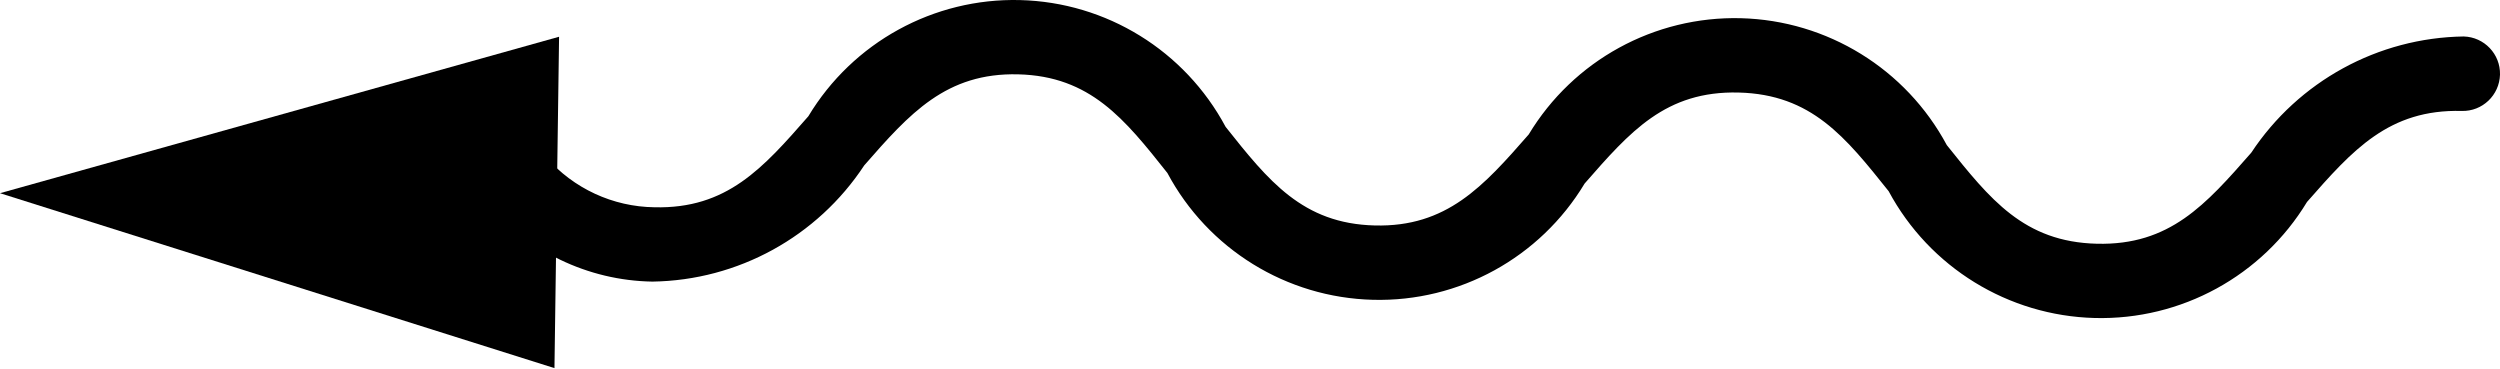
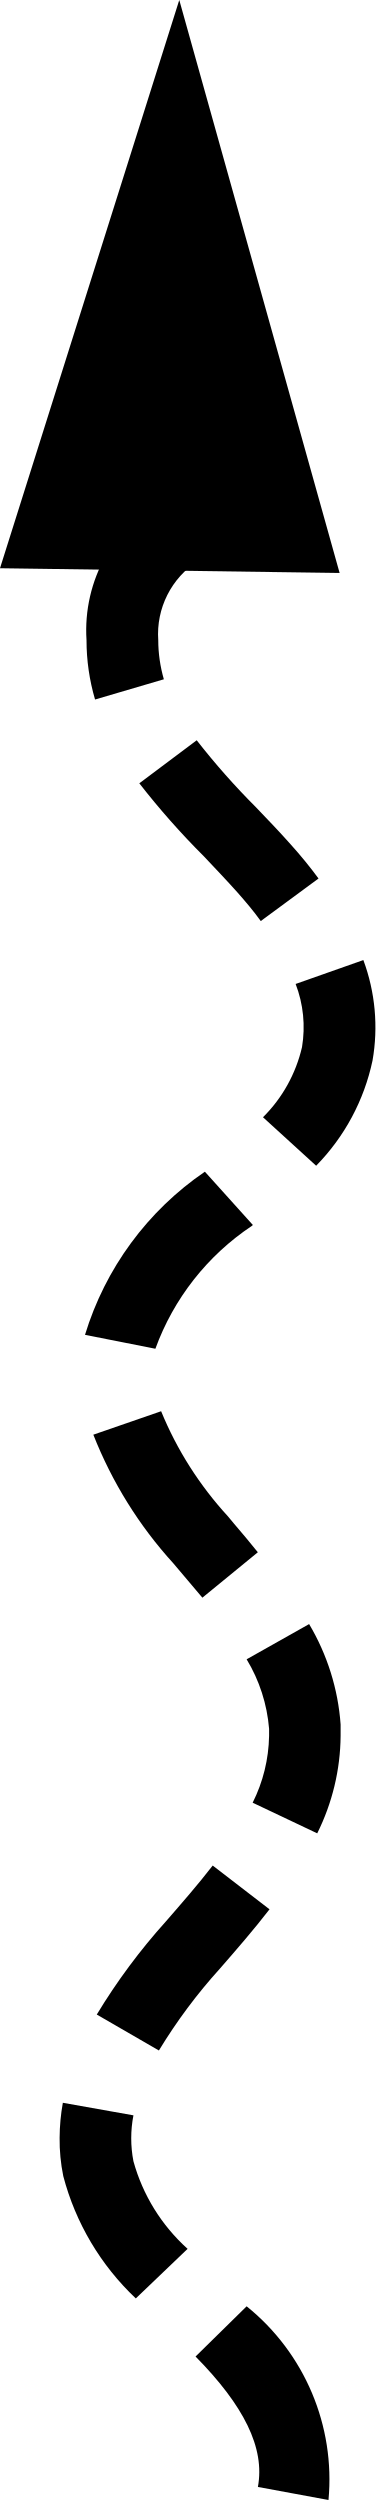
- <svg xmlns="http://www.w3.org/2000/svg" xmlns:ns1="http://www.csurvey.it" viewBox="0 0 35.715 5.259" ns1:sign="777" ns1:scale="0.988">
-   <path d="M 7.921 5.259 L 0 2.76 L 7.987 0.525 L 7.921 5.259 L 7.921 5.259 Z" fill="#000000" fill-rule="evenodd" />
-   <path d="M 7.803 2.246 C 8.193 2.693 8.755 2.953 9.348 2.961 C 10.386 2.987 10.9 2.401 11.548 1.661 C 12.184 0.604 13.339 -0.03 14.572 0.001 C 15.806 0.032 16.927 0.724 17.509 1.812 C 18.122 2.584 18.609 3.195 19.639 3.221 C 20.669 3.247 21.191 2.662 21.839 1.921 C 22.477 0.863 23.634 0.229 24.87 0.26 C 26.105 0.292 27.228 0.984 27.812 2.073 C 28.429 2.845 28.912 3.456 29.955 3.482 C 30.998 3.508 31.511 2.923 32.161 2.182 C 32.836 1.161 33.972 0.539 35.196 0.521 C 35.49 0.529 35.722 0.773 35.715 1.066 L 35.715 1.066 C 35.707 1.36 35.463 1.593 35.169 1.585 C 34.127 1.558 33.609 2.144 32.958 2.885 C 32.318 3.942 31.16 4.575 29.925 4.543 C 28.69 4.511 27.566 3.82 26.981 2.731 C 26.364 1.959 25.881 1.348 24.838 1.322 C 23.795 1.296 23.286 1.881 22.638 2.622 C 22.002 3.68 20.847 4.315 19.614 4.283 C 18.38 4.252 17.258 3.56 16.677 2.471 C 16.065 1.699 15.577 1.088 14.547 1.062 C 13.517 1.036 12.995 1.621 12.347 2.362 C 11.675 3.383 10.542 4.005 9.321 4.023 C 8.395 4.008 7.523 3.587 6.935 2.871" fill="#000000" />
+ <svg xmlns="http://www.w3.org/2000/svg" xmlns:ns1="http://www.csurvey.it" viewBox="0 0 5.233 34.849" ns1:sign="777" ns1:scale="0.976">
+   <path d="M 0 7.921 L 2.499 0 L 4.734 7.987 L 0 7.921 L 0 7.921 Z" fill="#000000" fill-rule="evenodd" />
+   <path d="M 0.831 29.8 C 0.832 29.636 0.847 29.473 0.876 29.312 L 1.86 29.487 C 1.819 29.698 1.819 29.916 1.86 30.127 C 1.99 30.598 2.252 31.021 2.615 31.348 L 1.893 32.039 C 1.403 31.576 1.053 30.986 0.882 30.334 C 0.846 30.158 0.829 29.979 0.831 29.8 Z M 1.185 18.607 C 1.467 17.681 2.056 16.879 2.856 16.333 L 3.525 17.076 L 3.51 17.089 C 2.891 17.502 2.42 18.102 2.166 18.801 Z M 1.206 8.924 C 1.152 8.088 1.596 7.3 2.339 6.913 L 2.762 7.818 C 2.388 8.057 2.175 8.481 2.206 8.924 C 2.206 9.108 2.233 9.292 2.284 9.469 L 1.325 9.751 C 1.246 9.482 1.206 9.204 1.206 8.924 Z M 1.301 19.999 L 2.246 19.672 C 2.467 20.212 2.783 20.708 3.178 21.138 L 3.261 21.238 C 3.372 21.368 3.484 21.5 3.594 21.638 L 2.821 22.271 L 2.416 21.792 C 1.938 21.267 1.561 20.659 1.301 19.999 Z M 1.349 28.082 C 1.629 27.619 1.952 27.184 2.314 26.782 C 2.531 26.532 2.757 26.274 2.965 26.005 L 3.757 26.615 C 3.536 26.901 3.298 27.175 3.067 27.44 C 2.747 27.793 2.462 28.176 2.215 28.583 Z M 1.942 10.919 L 2.742 10.319 C 2.998 10.647 3.273 10.958 3.567 11.252 C 3.732 11.424 3.898 11.597 4.055 11.774 C 4.189 11.923 4.319 12.081 4.44 12.246 L 3.635 12.839 C 3.535 12.7 3.422 12.567 3.309 12.439 C 3.159 12.271 3.002 12.107 2.844 11.939 C 2.522 11.618 2.221 11.277 1.942 10.919 Z M 2.726 32.849 L 3.438 32.149 C 4.247 32.801 4.675 33.815 4.579 34.849 L 3.595 34.667 C 3.696 34.122 3.399 33.532 2.726 32.849 Z M 3.438 23.13 L 4.309 22.639 C 4.562 23.065 4.713 23.545 4.748 24.039 L 4.748 24.199 C 4.744 24.67 4.632 25.134 4.422 25.556 L 3.522 25.129 C 3.667 24.84 3.745 24.522 3.751 24.199 L 3.751 24.099 C 3.723 23.756 3.616 23.424 3.438 23.13 Z M 3.666 15.574 C 3.936 15.306 4.124 14.967 4.21 14.596 C 4.259 14.3 4.229 13.996 4.121 13.716 L 5.065 13.383 C 5.231 13.83 5.275 14.313 5.193 14.783 C 5.076 15.337 4.803 15.846 4.407 16.25 Z" fill="#000000" />
</svg>
